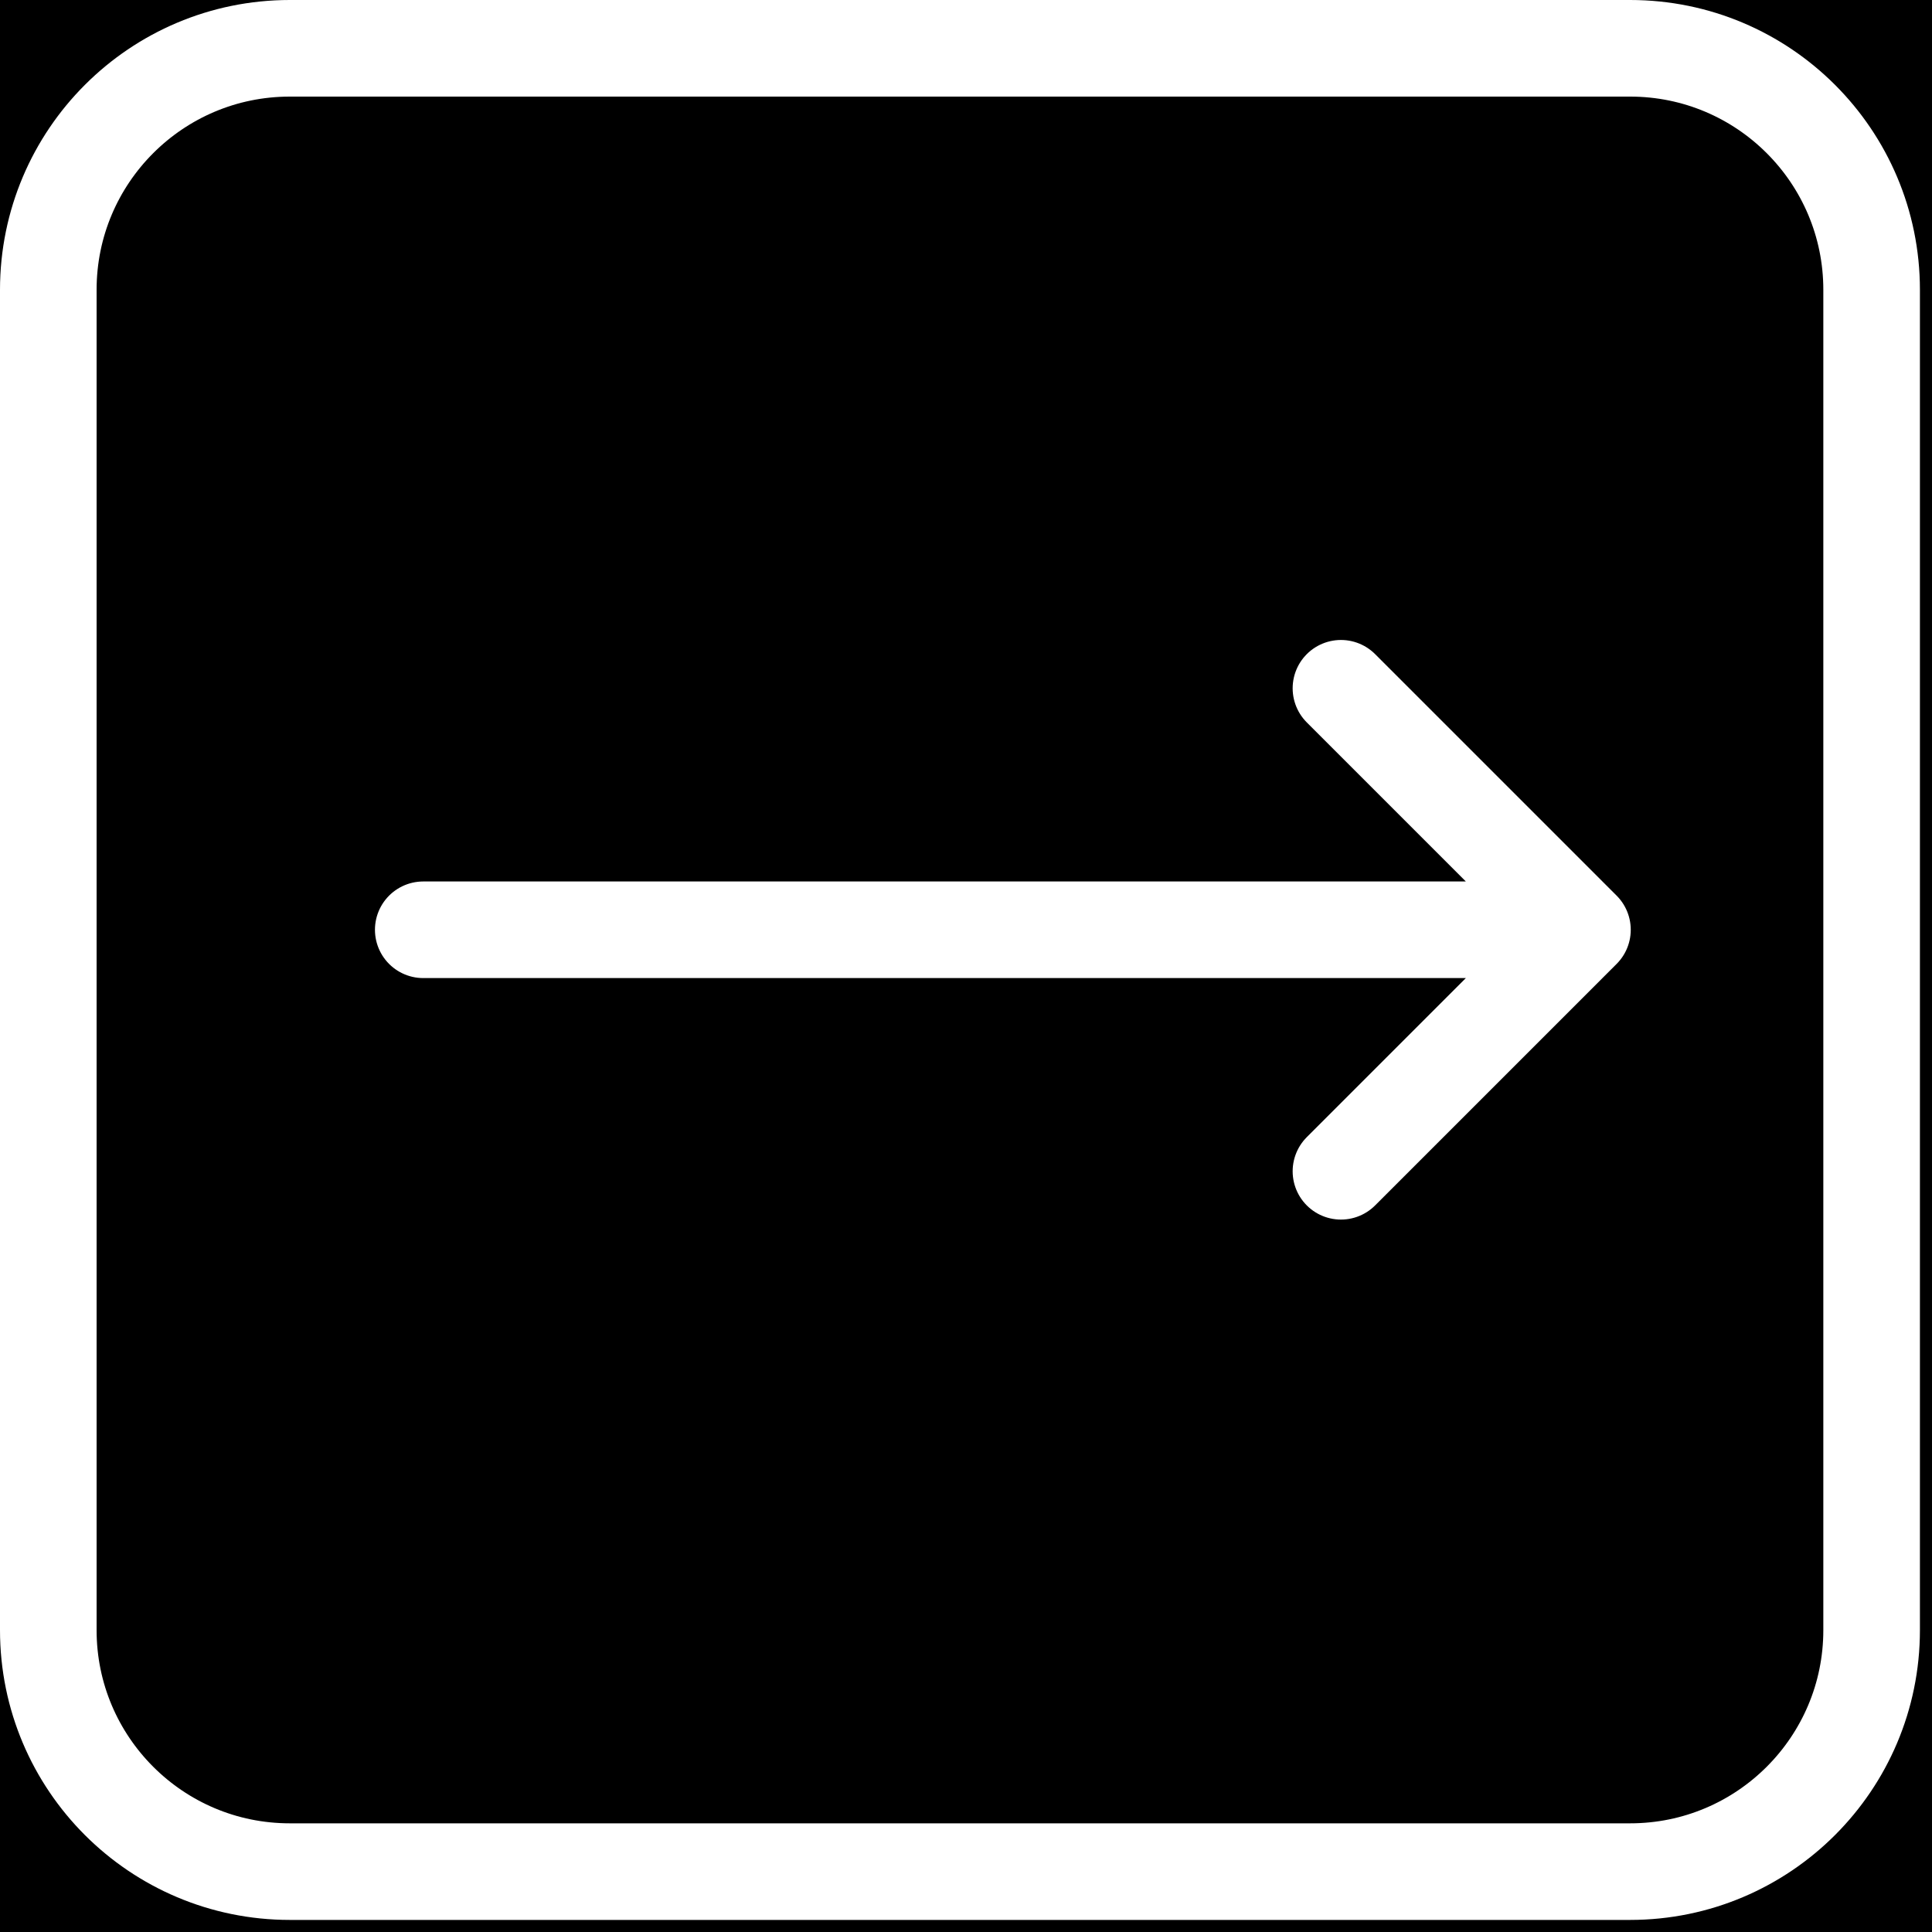
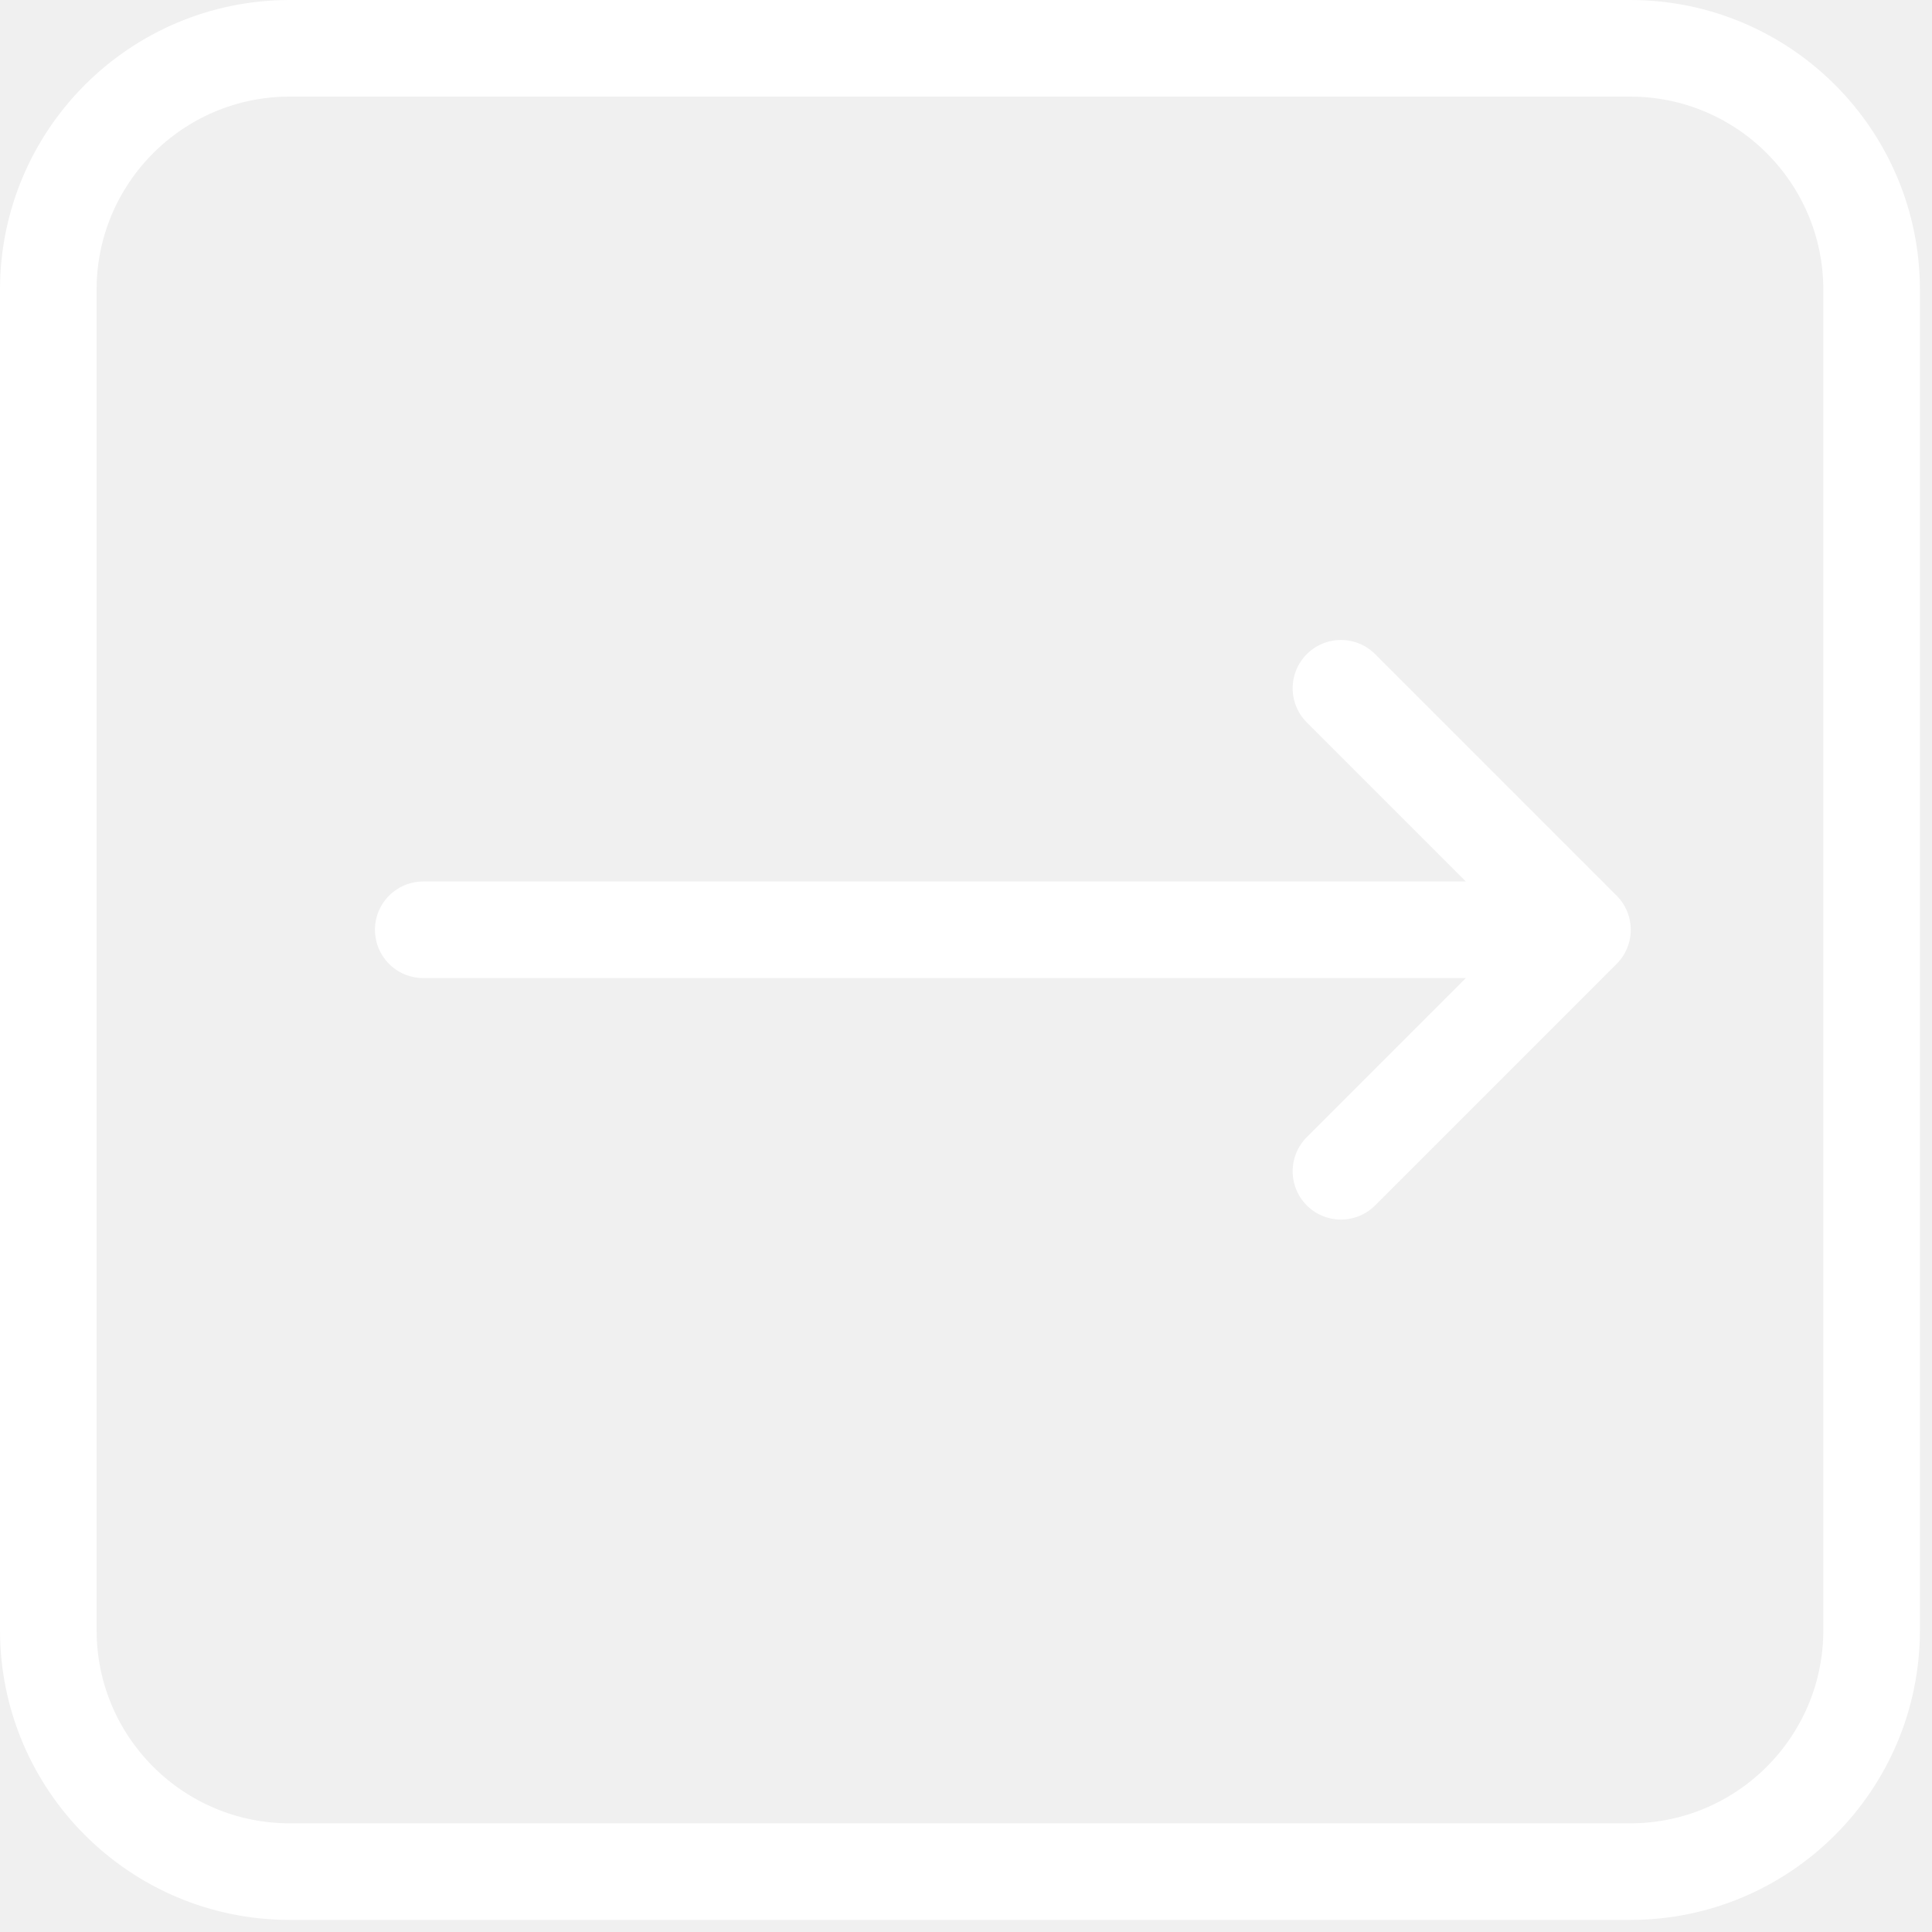
<svg xmlns="http://www.w3.org/2000/svg" viewBox="0 0 40 40">
  <g>
-     <rect x="-1" y="-1" width="42" height="42" />
+     <rect x="-1" y="-1" width="42" height="42" fill="none" />
  </g>
  <g>
    <rect x="1" y="1" width="37.75" height="37.75" rx="5" fill="none" stroke="#fff" stroke-width="2" />
    <g fill="none" stroke="#fff" stroke-linecap="round" stroke-linejoin="round">
      <path d="m27.763 14.25l5 5-5 5m4-5h-23" stroke="null" stroke-width="2" />
    </g>
  </g>
</svg>
